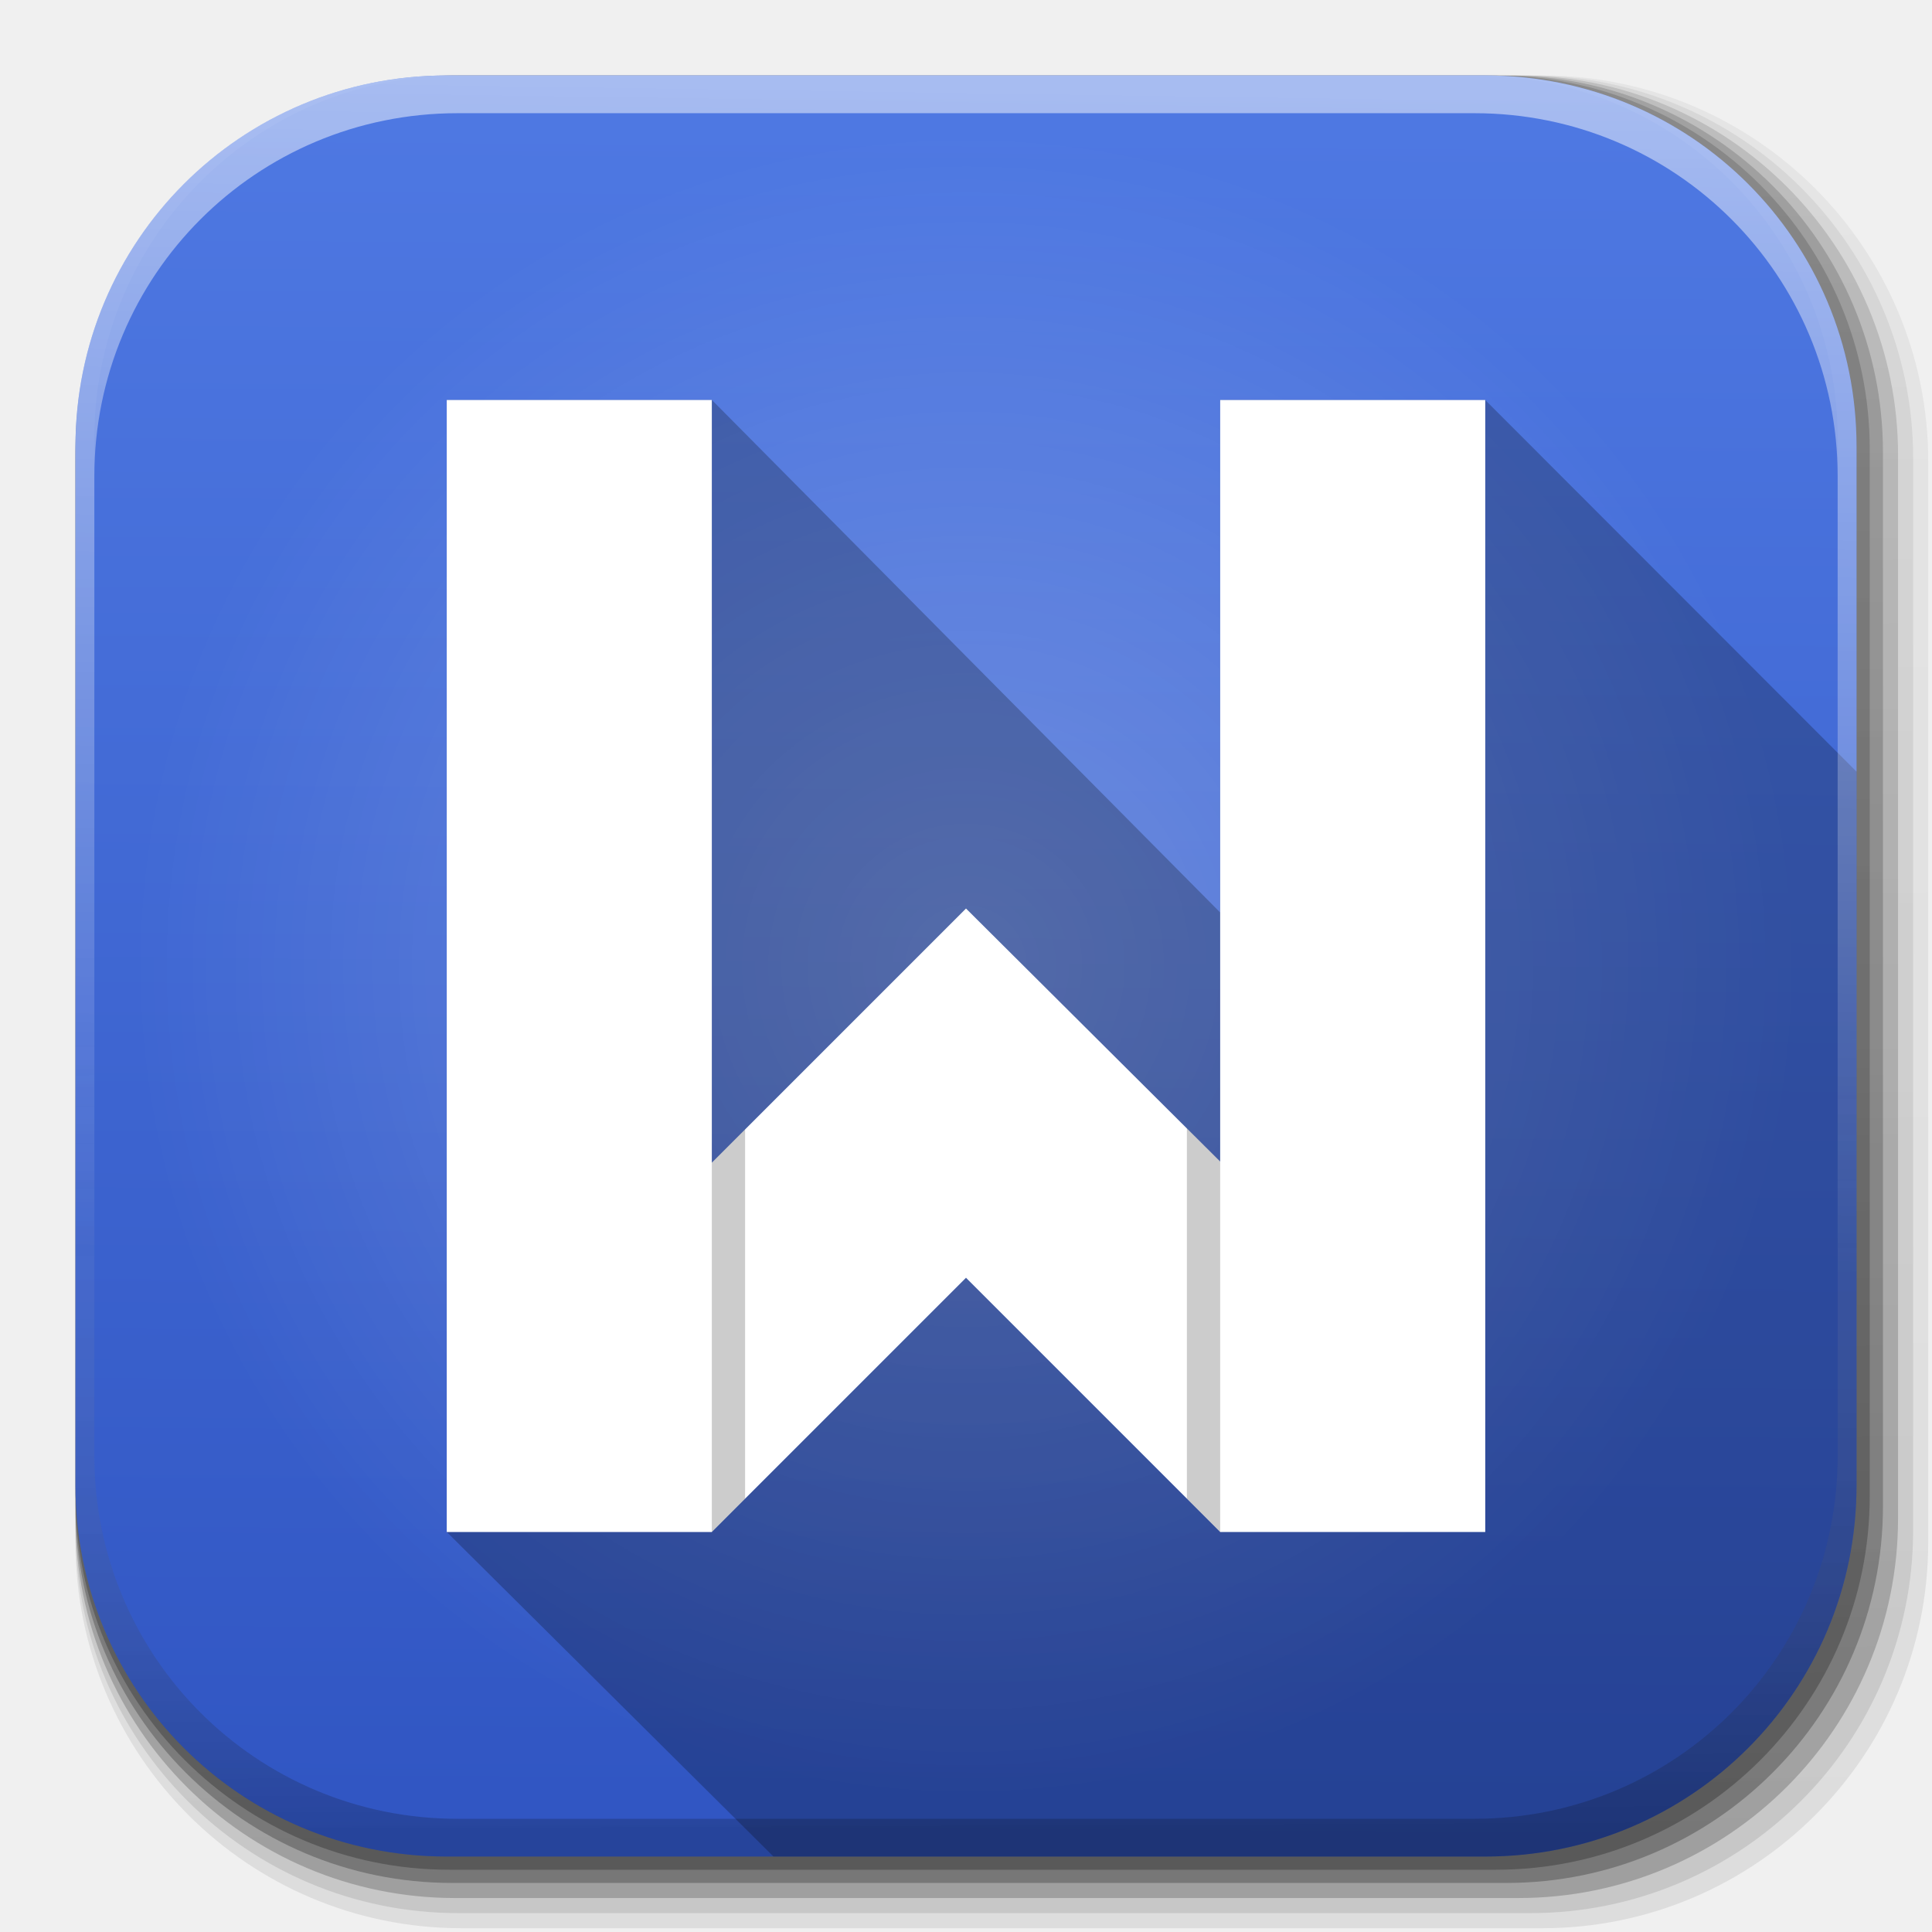
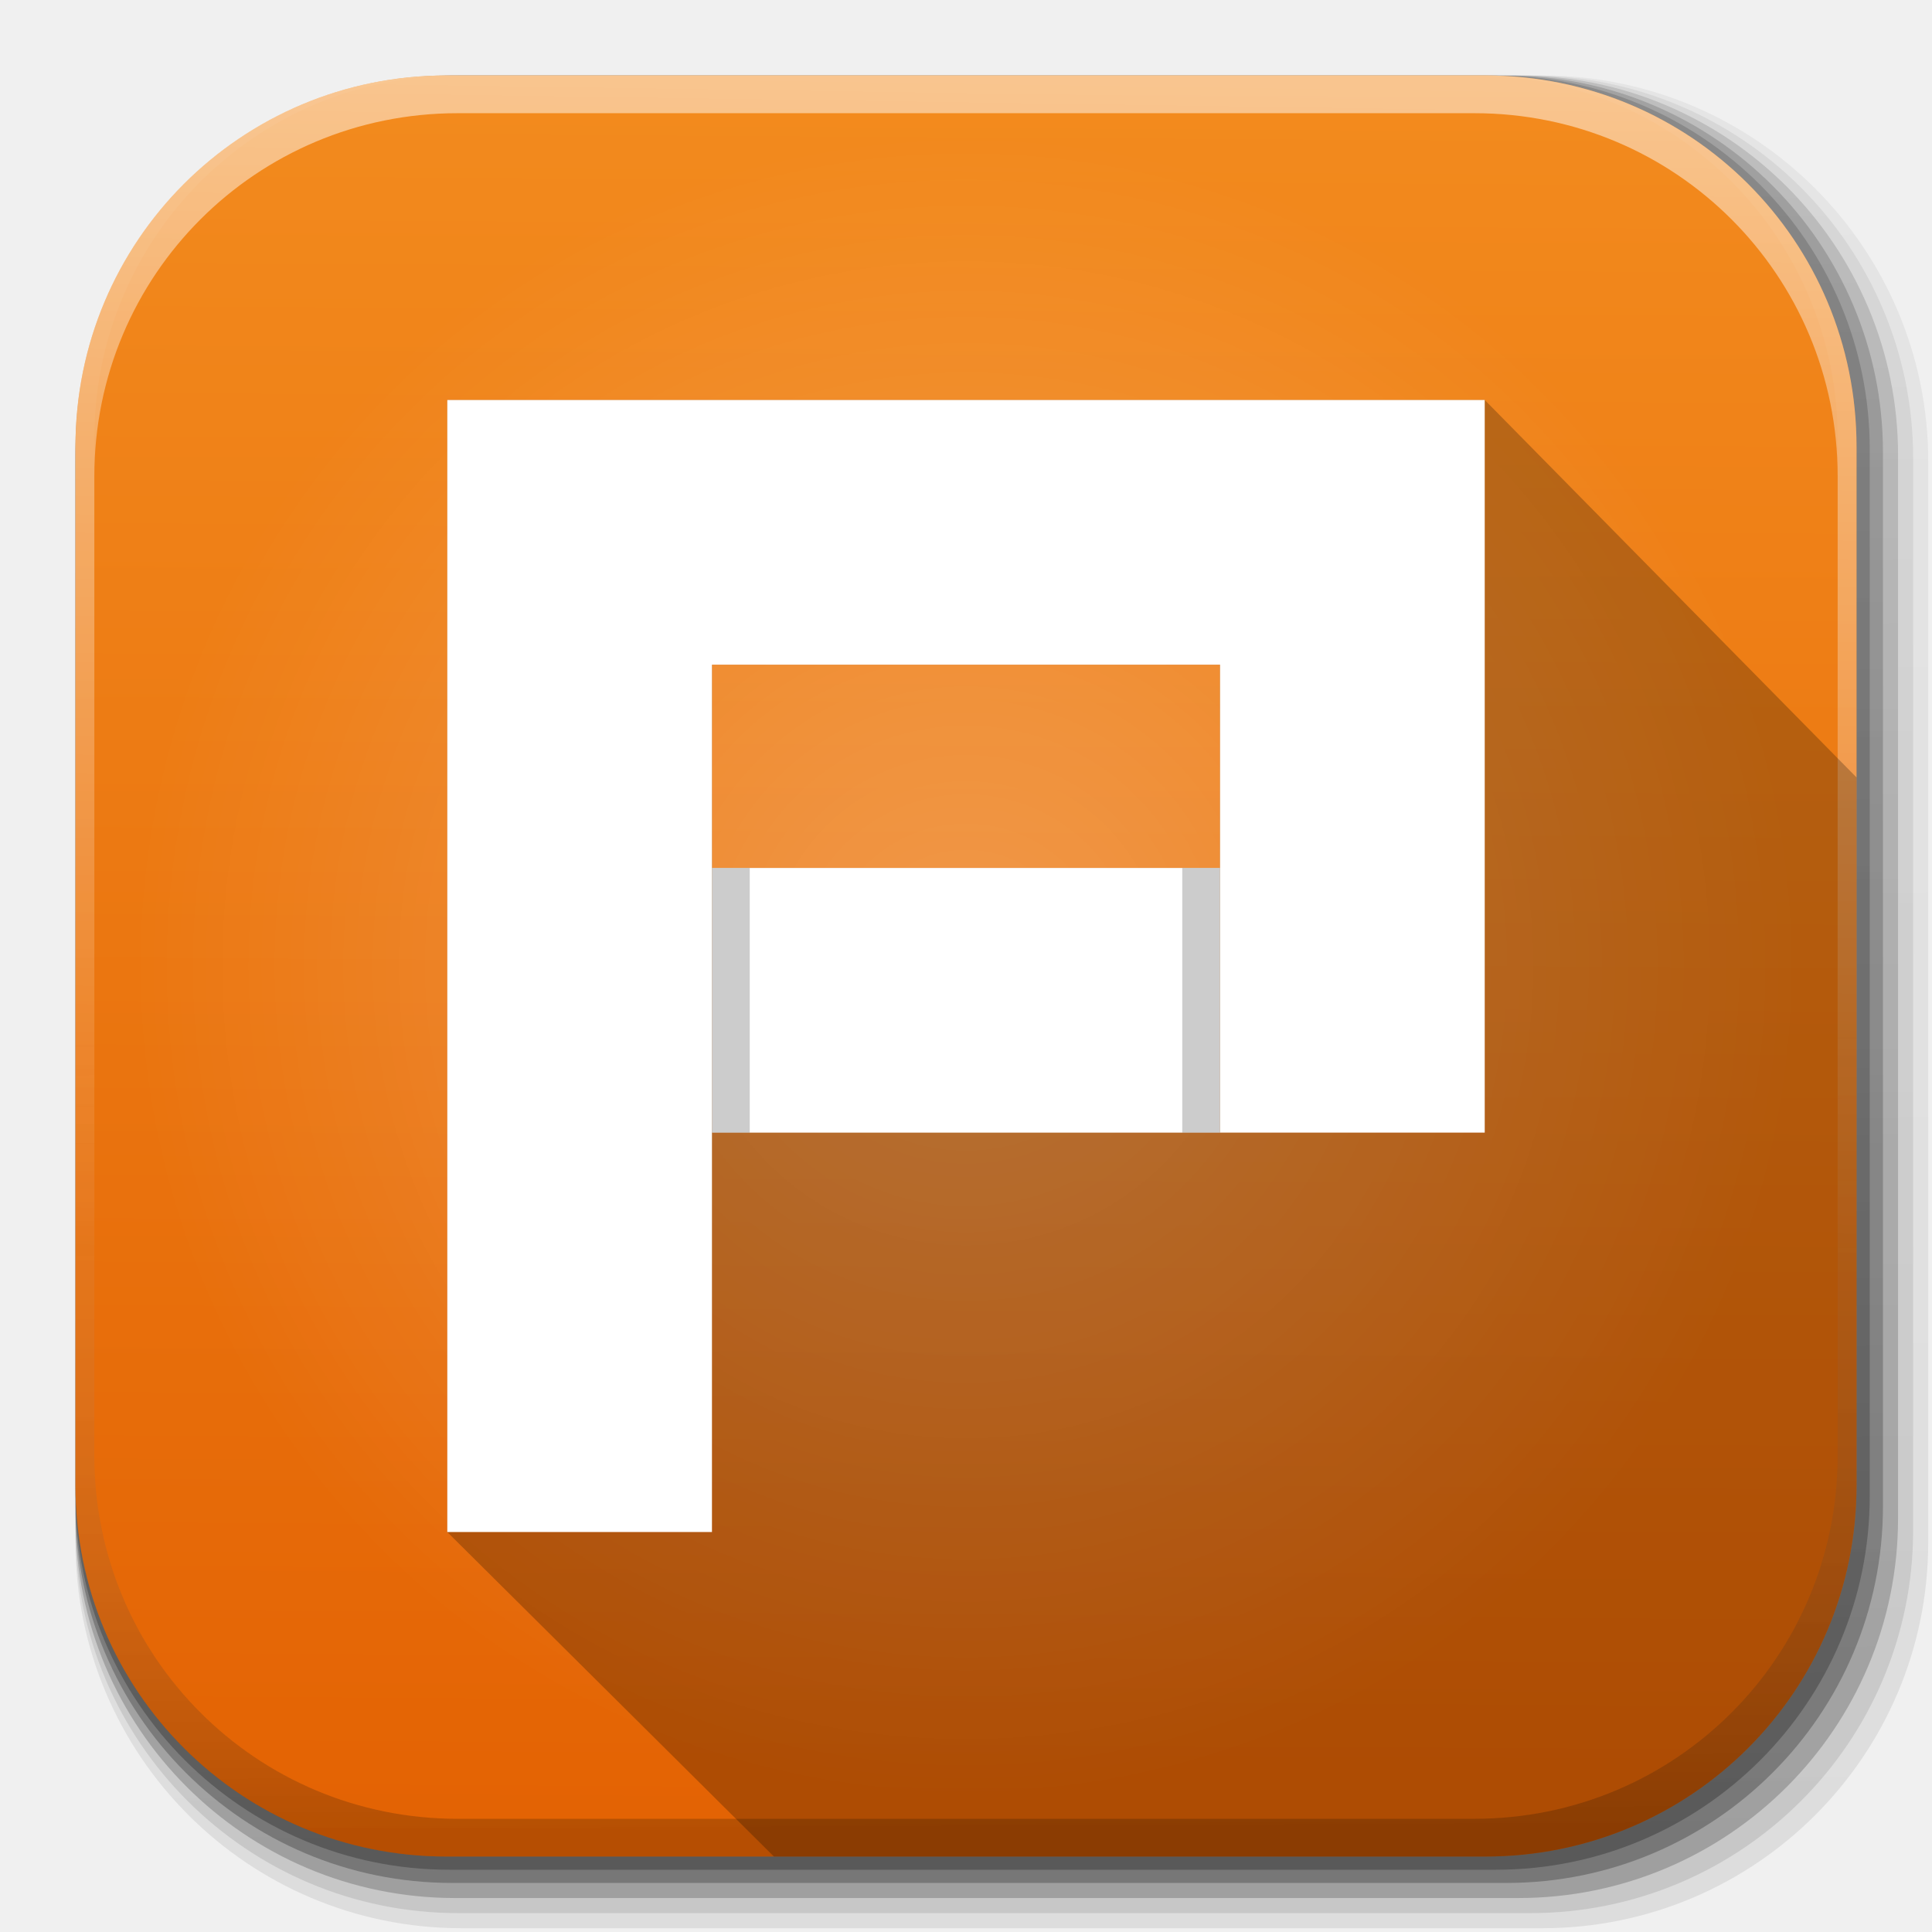
<svg xmlns="http://www.w3.org/2000/svg" xmlns:xlink="http://www.w3.org/1999/xlink" version="1.1" id="svg2" height="512" width="512">
  <defs id="defs4">
-     <linearGradient x1="19.245" y1="21.031" x2="19.36" gradientUnits="userSpaceOnUse" y2="44.984" id="linearGradient2460">
-       <stop offset="0" style="stop-color:#fafafa;stop-opacity:1;" id="stop3602" />
-       <stop offset="1" style="stop-color:#f0f0f0;stop-opacity:1;" id="stop3604" />
+     <linearGradient id="linearGradient2460" y2="44.984" gradientUnits="userSpaceOnUse" x2="19.36" y1="21.031" x1="19.245">
+       <stop id="stop3602" style="stop-color:#fafafa;stop-opacity:1;" offset="0" />
+       <stop id="stop3604" style="stop-color:#f0f0f0;stop-opacity:1;" offset="1" />
    </linearGradient>
-     <linearGradient xlink:href="#ButtonShadow-0-1-1-5-9" id="linearGradient4114-2-6" gradientUnits="userSpaceOnUse" gradientTransform="matrix(1.03178,0,0,1.03178,-830.8641,592.6779)" x1="1012.513" y1="484.417" x2="1006.808" y2="20.626" />
-     <linearGradient x1="45.448" y1="92.54" x2="45.448" y2="7.017" id="ButtonShadow-0-1-1-5-9" gradientUnits="userSpaceOnUse" gradientTransform="matrix(1.005865,0,0,0.994169,100,0)">
-       <stop id="stop3750-8-9-3-6-4" style="stop-color:#000000;stop-opacity:1" offset="0" />
-       <stop id="stop3752-5-6-4-2-9" style="stop-color:#000000;stop-opacity:0.588" offset="1" />
+     <linearGradient y2="20.626" x2="1006.808" y1="484.417" x1="1012.513" gradientTransform="matrix(1.03178,0,0,1.03178,-830.8641,592.6779)" gradientUnits="userSpaceOnUse" id="linearGradient4114-2-6" xlink:href="#ButtonShadow-0-1-1-5-9" />
+     <linearGradient gradientTransform="matrix(1.005865,0,0,0.994169,100,0)" gradientUnits="userSpaceOnUse" id="ButtonShadow-0-1-1-5-9" y2="7.017" x2="45.448" y1="92.54" x1="45.448">
+       <stop offset="0" style="stop-color:#000000;stop-opacity:1" id="stop3750-8-9-3-6-4" />
+       <stop offset="1" style="stop-color:#000000;stop-opacity:0.588" id="stop3752-5-6-4-2-9" />
    </linearGradient>
-     <linearGradient xlink:href="#ButtonShadow-0-1-1-5-9" id="linearGradient4112-2-6" gradientUnits="userSpaceOnUse" gradientTransform="matrix(1.040254,0,0,1.040254,-837.9512,592.5182)" x1="1012.513" y1="484.417" x2="1006.808" y2="20.626" />
-     <linearGradient xlink:href="#ButtonShadow-0-1-1-5-9" id="linearGradient4110-6-7" gradientUnits="userSpaceOnUse" gradientTransform="matrix(1.023305,0,0,1.023305,-823.777,592.8376)" x1="1012.513" y1="484.417" x2="1006.808" y2="20.626" />
-     <linearGradient xlink:href="#ButtonShadow-0-1-1-5-9" id="linearGradient4116-6-3" gradientUnits="userSpaceOnUse" gradientTransform="matrix(1.01483,0,0,1.01483,-816.69,592.9972)" x1="1012.513" y1="484.417" x2="1006.808" y2="20.626" />
-     <linearGradient y2="20.626" x2="1006.808" y1="484.417" x1="1012.513" gradientTransform="matrix(1.007415,0,0,1.007415,-810.4888,593.1369)" gradientUnits="userSpaceOnUse" id="linearGradient5342-3" xlink:href="#ButtonShadow-0-1-1-5-9" />
-     <linearGradient xlink:href="#linearGradient3737-9" id="linearGradient4084-8" gradientUnits="userSpaceOnUse" gradientTransform="translate(778.5998,-360.5596)" x1="993.439" y1="51.512" x2="988.786" y2="363.738" />
+     <linearGradient y2="20.626" x2="1006.808" y1="484.417" x1="1012.513" gradientTransform="matrix(1.040254,0,0,1.040254,-837.9512,592.5182)" gradientUnits="userSpaceOnUse" id="linearGradient4112-2-6" xlink:href="#ButtonShadow-0-1-1-5-9" />
+     <linearGradient y2="20.626" x2="1006.808" y1="484.417" x1="1012.513" gradientTransform="matrix(1.023305,0,0,1.023305,-823.777,592.8376)" gradientUnits="userSpaceOnUse" id="linearGradient4110-6-7" xlink:href="#ButtonShadow-0-1-1-5-9" />
+     <linearGradient y2="20.626" x2="1006.808" y1="484.417" x1="1012.513" gradientTransform="matrix(1.01483,0,0,1.01483,-816.69,592.9972)" gradientUnits="userSpaceOnUse" id="linearGradient4116-6-3" xlink:href="#ButtonShadow-0-1-1-5-9" />
+     <linearGradient xlink:href="#ButtonShadow-0-1-1-5-9" id="linearGradient5342-3" gradientUnits="userSpaceOnUse" gradientTransform="matrix(1.007415,0,0,1.007415,-810.4888,593.1369)" x1="1012.513" y1="484.417" x2="1006.808" y2="20.626" />
+     <linearGradient y2="363.738" x2="988.786" y1="51.512" x1="993.439" gradientTransform="translate(778.5998,-360.5596)" gradientUnits="userSpaceOnUse" id="linearGradient4084-8" xlink:href="#linearGradient3737-9" />
    <linearGradient id="linearGradient3737-9">
-       <stop id="stop3739-7" style="stop-color:#ffffff;stop-opacity:1" offset="0" />
-       <stop id="stop3741-4" style="stop-color:#ffffff;stop-opacity:0" offset="1" />
+       <stop offset="0" style="stop-color:#ffffff;stop-opacity:1" id="stop3739-7" />
+       <stop offset="1" style="stop-color:#ffffff;stop-opacity:0" id="stop3741-4" />
    </linearGradient>
-     <linearGradient xlink:href="#linearGradient4046-3" id="linearGradient4086-12" gradientUnits="userSpaceOnUse" x1="1764.649" y1="155.597" x2="1763.69" y2="-55.941" />
+     <linearGradient y2="-55.941" x2="1763.69" y1="155.597" x1="1764.649" gradientUnits="userSpaceOnUse" id="linearGradient4086-12" xlink:href="#linearGradient4046-3" />
    <linearGradient id="linearGradient4046-3">
-       <stop id="stop4048-7" style="stop-color:#000000;stop-opacity:1;" offset="0" />
-       <stop id="stop4050-73" style="stop-color:#ffffff;stop-opacity:0.2" offset="1" />
+       <stop offset="0" style="stop-color:#000000;stop-opacity:1;" id="stop4048-7" />
+       <stop offset="1" style="stop-color:#ffffff;stop-opacity:0.2" id="stop4050-73" />
    </linearGradient>
-     <linearGradient gradientUnits="userSpaceOnUse" y2="-499.782" x2="411.071" y1="-547.814" x1="411.071" id="linearGradient4637" xlink:href="#linearGradient4631" />
+     <linearGradient xlink:href="#linearGradient4631" id="linearGradient4637" x1="411.071" y1="-547.814" x2="411.071" y2="-499.782" gradientUnits="userSpaceOnUse" />
    <linearGradient id="linearGradient4631">
-       <stop id="stop4633" offset="0" style="stop-color:#3055c2;stop-opacity:1" />
-       <stop id="stop4635" offset="1" style="stop-color:#4f79e3;stop-opacity:1" />
+       <stop style="stop-color:#3055c2;stop-opacity:1" offset="0" id="stop4633" />
+       <stop style="stop-color:#4f79e3;stop-opacity:1" offset="1" id="stop4635" />
    </linearGradient>
-     <linearGradient xlink:href="#linearGradient4631" id="linearGradient5443" gradientUnits="userSpaceOnUse" x1="390.75" y1="492" x2="393.656" y2="20" />
-     <radialGradient xlink:href="#linearGradient4691" id="radialGradient4697" cx="408.571" cy="-523.798" fx="408.571" fy="-523.798" r="24" gradientUnits="userSpaceOnUse" gradientTransform="matrix(0.9166667,0,0,0.9166667,34.04761,-43.64986)" />
+     <radialGradient gradientTransform="matrix(0.9166667,0,0,0.9166667,34.04761,-43.64986)" gradientUnits="userSpaceOnUse" r="24" fy="-523.798" fx="408.571" cy="-523.798" cx="408.571" id="radialGradient4697" xlink:href="#linearGradient4691" />
    <linearGradient id="linearGradient4691">
-       <stop style="stop-color:#ffffff;stop-opacity:1;" offset="0" id="stop4693" />
-       <stop style="stop-color:#ffffff;stop-opacity:0;" offset="1" id="stop4695" />
+       <stop id="stop4693" offset="0" style="stop-color:#ffffff;stop-opacity:1;" />
+       <stop id="stop4695" offset="1" style="stop-color:#ffffff;stop-opacity:0;" />
    </linearGradient>
-     <radialGradient r="24" fy="-523.798" fx="408.571" cy="-523.798" cx="408.571" gradientTransform="matrix(9.208333,0,0,9.208333,-3506.262,4567.306)" gradientUnits="userSpaceOnUse" id="radialGradient3041" xlink:href="#linearGradient4691" />
+     <radialGradient xlink:href="#linearGradient4691" id="radialGradient3041" gradientUnits="userSpaceOnUse" gradientTransform="matrix(9.208333,0,0,9.208333,-3506.262,4567.306)" cx="408.571" cy="-523.798" fx="408.571" fy="-523.798" r="24" />
+     <linearGradient gradientUnits="userSpaceOnUse" y2="20" x2="393.656" y1="492" x1="390.75" id="linearGradient1516" xlink:href="#linearGradient947" gradientTransform="translate(-1.5955298e-5,1.9561987e-5)" />
+     <linearGradient id="linearGradient947">
+       <stop style="stop-color:#e36203;stop-opacity:1" offset="0" id="stop949" />
+       <stop style="stop-color:#f38b1e;stop-opacity:1" offset="1" id="stop951" />
+     </linearGradient>
+     <linearGradient xlink:href="#linearGradient947" id="linearGradient3029" gradientUnits="userSpaceOnUse" gradientTransform="translate(-386.3215,-501.5407)" x1="414.315" y1="546.042" x2="414.315" y2="501.532" />
  </defs>
-   <g id="layer1" transform="translate(0,-540.3622)" />
-   <g id="g2036" transform="matrix(1.1,0,0,0.44444,95.08106,256.3925)">
-     <g id="g3712" style="opacity:0.4" transform="matrix(1.0526,0,0,1.2857,-1.2632,-13.429)" />
+   <g transform="translate(0,-540.3622)" id="layer1" />
+   <g transform="matrix(1.1,0,0,0.44444,95.08106,256.3925)" id="g2036">
+     <g transform="matrix(1.0526,0,0,1.2857,-1.2632,-13.429)" style="opacity:0.4" id="g3712" />
  </g>
-   <g transform="translate(97.48106,231.2815)" id="g3541" />
-   <g transform="translate(97.48106,231.2815)" id="g3536" />
-   <g id="g4103" transform="translate(-11.98507,-592.1172)">
-     <rect ry="101.458" y="612.117" x="31.985" height="487" width="487" id="rect6187" style="opacity:0.1;color:#000000;fill:url(#linearGradient4114-2-6);fill-opacity:1;fill-rule:nonzero;stroke:none;stroke-width:1.5;marker:none;visibility:visible;display:inline;overflow:visible;enable-background:accumulate" />
-     <rect style="opacity:0.08;color:#000000;fill:url(#linearGradient4112-2-6);fill-opacity:1;fill-rule:nonzero;stroke:none;stroke-width:1.5;marker:none;visibility:visible;display:inline;overflow:visible;enable-background:accumulate" id="rect6191" width="491" height="491" x="31.985" y="612.117" ry="102.292" />
-     <rect style="opacity:0.2;color:#000000;fill:url(#linearGradient4110-6-7);fill-opacity:1;fill-rule:nonzero;stroke:none;stroke-width:1.5;marker:none;visibility:visible;display:inline;overflow:visible;enable-background:accumulate" id="rect6183" width="483" height="483" x="31.985" y="612.117" ry="100.625" />
-     <rect ry="99.792" y="612.117" x="31.985" height="479" width="479" id="rect6179" style="opacity:0.25;color:#000000;fill:url(#linearGradient4116-6-3);fill-opacity:1;fill-rule:nonzero;stroke:none;stroke-width:1.5;marker:none;visibility:visible;display:inline;overflow:visible;enable-background:accumulate" />
-     <rect style="opacity:0.25;color:#000000;fill:url(#linearGradient5342-3);fill-opacity:1;fill-rule:nonzero;stroke:none;stroke-width:1.5;marker:none;visibility:visible;display:inline;overflow:visible;enable-background:accumulate" id="rect5574" width="475.5" height="475.5" x="31.985" y="612.117" ry="99.062" />
+   <g id="g3541" transform="translate(97.48106,231.2815)" />
+   <g id="g3536" transform="translate(97.48106,231.2815)" />
+   <g transform="translate(-11.98507,-592.1172)" id="g4103">
+     <rect style="opacity:0.1;color:#000000;fill:url(#linearGradient4114-2-6);fill-opacity:1;fill-rule:nonzero;stroke:none;stroke-width:1.5;marker:none;visibility:visible;display:inline;overflow:visible;enable-background:accumulate" id="rect6187" width="487" height="487" x="31.985" y="612.117" ry="101.458" />
+     <rect ry="102.292" y="612.117" x="31.985" height="491" width="491" id="rect6191" style="opacity:0.08;color:#000000;fill:url(#linearGradient4112-2-6);fill-opacity:1;fill-rule:nonzero;stroke:none;stroke-width:1.5;marker:none;visibility:visible;display:inline;overflow:visible;enable-background:accumulate" />
+     <rect ry="100.625" y="612.117" x="31.985" height="483" width="483" id="rect6183" style="opacity:0.2;color:#000000;fill:url(#linearGradient4110-6-7);fill-opacity:1;fill-rule:nonzero;stroke:none;stroke-width:1.5;marker:none;visibility:visible;display:inline;overflow:visible;enable-background:accumulate" />
+     <rect style="opacity:0.25;color:#000000;fill:url(#linearGradient4116-6-3);fill-opacity:1;fill-rule:nonzero;stroke:none;stroke-width:1.5;marker:none;visibility:visible;display:inline;overflow:visible;enable-background:accumulate" id="rect6179" width="479" height="479" x="31.985" y="612.117" ry="99.792" />
+     <rect ry="99.062" y="612.117" x="31.985" height="475.5" width="475.5" id="rect5574" style="opacity:0.25;color:#000000;fill:url(#linearGradient5342-3);fill-opacity:1;fill-rule:nonzero;stroke:none;stroke-width:1.5;marker:none;visibility:visible;display:inline;overflow:visible;enable-background:accumulate" />
  </g>
-   <path style="fill:url(#linearGradient5443);stroke:none;color:#000000;fill-opacity:1;fill-rule:nonzero;marker:none;visibility:visible;display:inline;overflow:visible;enable-background:accumulate" d="M 118.344,20 C 63.867,20 20,63.867 20,118.344 l 0,23.062 0,252.25 C 20,448.133 63.867,492 118.344,492 l 275.312,0 C 448.133,492 492,448.133 492,393.656 l 0,-252.25 0,-23.062 C 492,63.867 448.133,20 393.656,20 l -275.312,0 z" id="rect5505" />
-   <rect transform="scale(1,-1)" ry="17.906" y="-477" x="35" height="442" width="442" id="rect4687" style="opacity:0.24;fill:url(#radialGradient3041);fill-opacity:1;stroke:none" />
-   <g id="g4076" transform="translate(-605.5193,-353.9683)">
-     <g transform="translate(-926.6676,684.3845)" id="g4038" />
+   <path id="rect5505" d="M 118.344,20 C 63.867,20 20,63.867 20,118.344 l 0,23.062 0,252.25 C 20,448.133 63.867,492 118.344,492 l 275.312,0 C 448.133,492 492,448.133 492,393.656 l 0,-252.25 0,-23.062 C 492,63.867 448.133,20 393.656,20 l -275.312,0 z" style="fill:url(#linearGradient1516);stroke:none;color:#000000;fill-opacity:1;fill-rule:nonzero;marker:none;visibility:visible;display:inline;overflow:visible;enable-background:accumulate;stroke-width:0.2" />
+   <rect style="opacity:0.24;fill:url(#radialGradient3041);fill-opacity:1;stroke:none" id="rect4687" width="442" height="442" x="35" y="-477" ry="17.906" transform="scale(1,-1)" />
+   <g transform="translate(-605.5193,-353.9683)" id="g4076">
+     <g id="g4038" transform="translate(-926.6676,684.3845)" />
  </g>
  <g id="g3628" />
-   <g transform="matrix(0.8823529,0,0,0.8823529,30.11763,30.11763)" id="g3741">
-     <g id="g5469">
-       <path transform="matrix(1.133333,0,0,1.133333,-34.13332,-34.13331)" id="path4587" d="m 118.406,106 0,270.969 0,29.031 86.562,86 188.688,0 C 448.133,492 492,448.133 492,393.656 L 492,204.5 393.594,106 l -70.25,0 0,135.812 L 188.656,106 z" style="fill:#000000;fill-opacity:0.235;stroke:none" />
-       <g id="g5462">
-         <path style="fill:#ffffff;fill-opacity:1;stroke:none" d="m 256,238.735 -76.367,76.367 0,110.898 76.367,-76.367 76.367,76.367 0,-111.23 -76.367,-76.035 z" id="path4660" />
-         <path style="opacity:0.2;fill:#000000;fill-opacity:1;stroke:none" d="m 322.344,304.781 0,8.719 0,102.469 L 332.375,426 l 0,-111.219 -10.031,-10 z m -132.688,0.281 -10.031,10.031 0,110.906 10.031,-10.031 0,-23 0,-87.906 z" id="path3737" />
-         <path style="fill:#ffffff;fill-opacity:1;stroke:none" d="m 100.046,86 0,307.105 0,32.894 79.614,0 0,-112.363 0,-227.636 -79.614,0 z" id="path3723" />
-         <path style="fill:#ffffff;fill-opacity:1;stroke:none" d="m 332.34,86 0,227.491 0,112.363 0,0.147 0.146,0 79.469,0 0,-33.039 0,-306.96 -79.614,-9.94e-4 z" id="rect4639" />
-       </g>
+   <g transform="translate(-605.5194,-353.9683)" id="g4076-9">
+     <g id="g4038-9" transform="translate(-926.6676,684.3845)">
+       <path id="rect6809-2-3" d="m 1650.499,-310.416 c -54.477,0 -98.312,43.836 -98.312,98.312 l 0,275.344 c 0,54.477 43.836,98.344 98.312,98.344 l 2.938,0 c -53.322,0 -96.25,-42.928 -96.25,-96.25 l 0,-269.5 c 0,-53.322 42.928,-96.25 96.25,-96.25 l 269.5,0 c 53.322,0 96.25,42.928 96.25,96.25 l 0,269.5 c 0,53.323 -42.928,96.25 -96.25,96.25 l 2.906,0 c 54.477,0 98.344,-43.867 98.344,-98.344 l 0,-275.344 c 0,-54.477 -43.867,-98.312 -98.344,-98.312 l -275.344,0 z" style="opacity:0.5;color:#000000;fill:url(#linearGradient4084-8);fill-opacity:1;fill-rule:nonzero;stroke:none;stroke-width:1.5;marker:none;visibility:visible;display:inline;overflow:visible;enable-background:accumulate" />
+       <path style="opacity:0.2;color:#000000;fill:url(#linearGradient4086-12);fill-opacity:1;fill-rule:nonzero;stroke:none;stroke-width:1.5;marker:none;visibility:visible;display:inline;overflow:visible;enable-background:accumulate" d="m 1650.499,161.584 c -54.477,0 -98.312,-43.836 -98.312,-98.313 l 0,-275.344 c 0,-54.477 43.836,-98.344 98.312,-98.344 l 2.938,0 c -53.322,0 -96.25,42.928 -96.25,96.25 l 0,269.5 c 0,53.323 42.928,96.25 96.25,96.25 l 269.5,0 c 53.322,0 96.25,-42.928 96.25,-96.25 l 0,-269.5 c 0,-53.322 -42.928,-96.25 -96.25,-96.25 l 2.906,0 c 54.477,0 98.344,43.867 98.344,98.344 l 0,275.344 c 0,54.477 -43.867,98.313 -98.344,98.313 l -275.344,0 z" id="path3981-7" />
    </g>
  </g>
-   <g id="g4076-9" transform="translate(-605.5194,-353.9683)">
-     <g transform="translate(-926.6676,684.3845)" id="g4038-9">
-       <path style="opacity:0.5;color:#000000;fill:url(#linearGradient4084-8);fill-opacity:1;fill-rule:nonzero;stroke:none;stroke-width:1.5;marker:none;visibility:visible;display:inline;overflow:visible;enable-background:accumulate" d="m 1650.499,-310.416 c -54.477,0 -98.312,43.836 -98.312,98.312 l 0,275.344 c 0,54.477 43.836,98.344 98.312,98.344 l 2.938,0 c -53.322,0 -96.25,-42.928 -96.25,-96.25 l 0,-269.5 c 0,-53.322 42.928,-96.25 96.25,-96.25 l 269.5,0 c 53.322,0 96.25,42.928 96.25,96.25 l 0,269.5 c 0,53.323 -42.928,96.25 -96.25,96.25 l 2.906,0 c 54.477,0 98.344,-43.867 98.344,-98.344 l 0,-275.344 c 0,-54.477 -43.867,-98.312 -98.344,-98.312 l -275.344,0 z" id="rect6809-2-3" />
-       <path id="path3981-7" d="m 1650.499,161.584 c -54.477,0 -98.312,-43.836 -98.312,-98.313 l 0,-275.344 c 0,-54.477 43.836,-98.344 98.312,-98.344 l 2.938,0 c -53.322,0 -96.25,42.928 -96.25,96.25 l 0,269.5 c 0,53.323 42.928,96.25 96.25,96.25 l 269.5,0 c 53.322,0 96.25,-42.928 96.25,-96.25 l 0,-269.5 c 0,-53.322 -42.928,-96.25 -96.25,-96.25 l 2.906,0 c 54.477,0 98.344,43.867 98.344,98.344 l 0,275.344 c 0,54.477 -43.867,98.313 -98.344,98.313 l -275.344,0 z" style="opacity:0.2;color:#000000;fill:url(#linearGradient4086-12);fill-opacity:1;fill-rule:nonzero;stroke:none;stroke-width:1.5;marker:none;visibility:visible;display:inline;overflow:visible;enable-background:accumulate" />
-     </g>
-   </g>
+   <path style="fill:#000000;fill-opacity:0.235;stroke:none" d="m 118.531,106 0,270.875 0,29.125 86.562,86 188.562,0 C 448.133,492 492,448.133 492,393.656 L 492,206 l -0.031,0 -98.5,-100 -200.719,0 -4.062,0 z m 70.156,70.156 134.625,0 0,53.844 0,0.031 -130.562,0 -4.062,0 z" id="path11752" />
+   <path id="path945" d="m 118.533,106 0,270.877 0,29.123 70.143,0 0,-99.269 0,-130.585 134.649,0 0,53.862 0,70.146 70.143,0 0,-70.146 0,-124.008 -200.721,0 -4.071,0 -70.143,0 z" style="fill:#ffffff;fill-opacity:1;stroke:none" />
+   <path id="path973" d="m 188.676,230.017 0,70.143 134.649,0 0,-70.143 -130.578,0 -4.071,0 z" style="fill:#ffffff;fill-opacity:1;stroke:none" />
+   <path id="path11161" d="M 188.688 230.031 L 188.688 300.156 L 198.688 300.156 L 198.688 230.031 L 192.75 230.031 L 188.688 230.031 z M 313.312 230.031 L 313.312 300.156 L 323.312 300.156 L 323.312 230.031 L 313.312 230.031 z " style="opacity:0.2;fill:#000000;fill-opacity:1;stroke:none" />
</svg>
